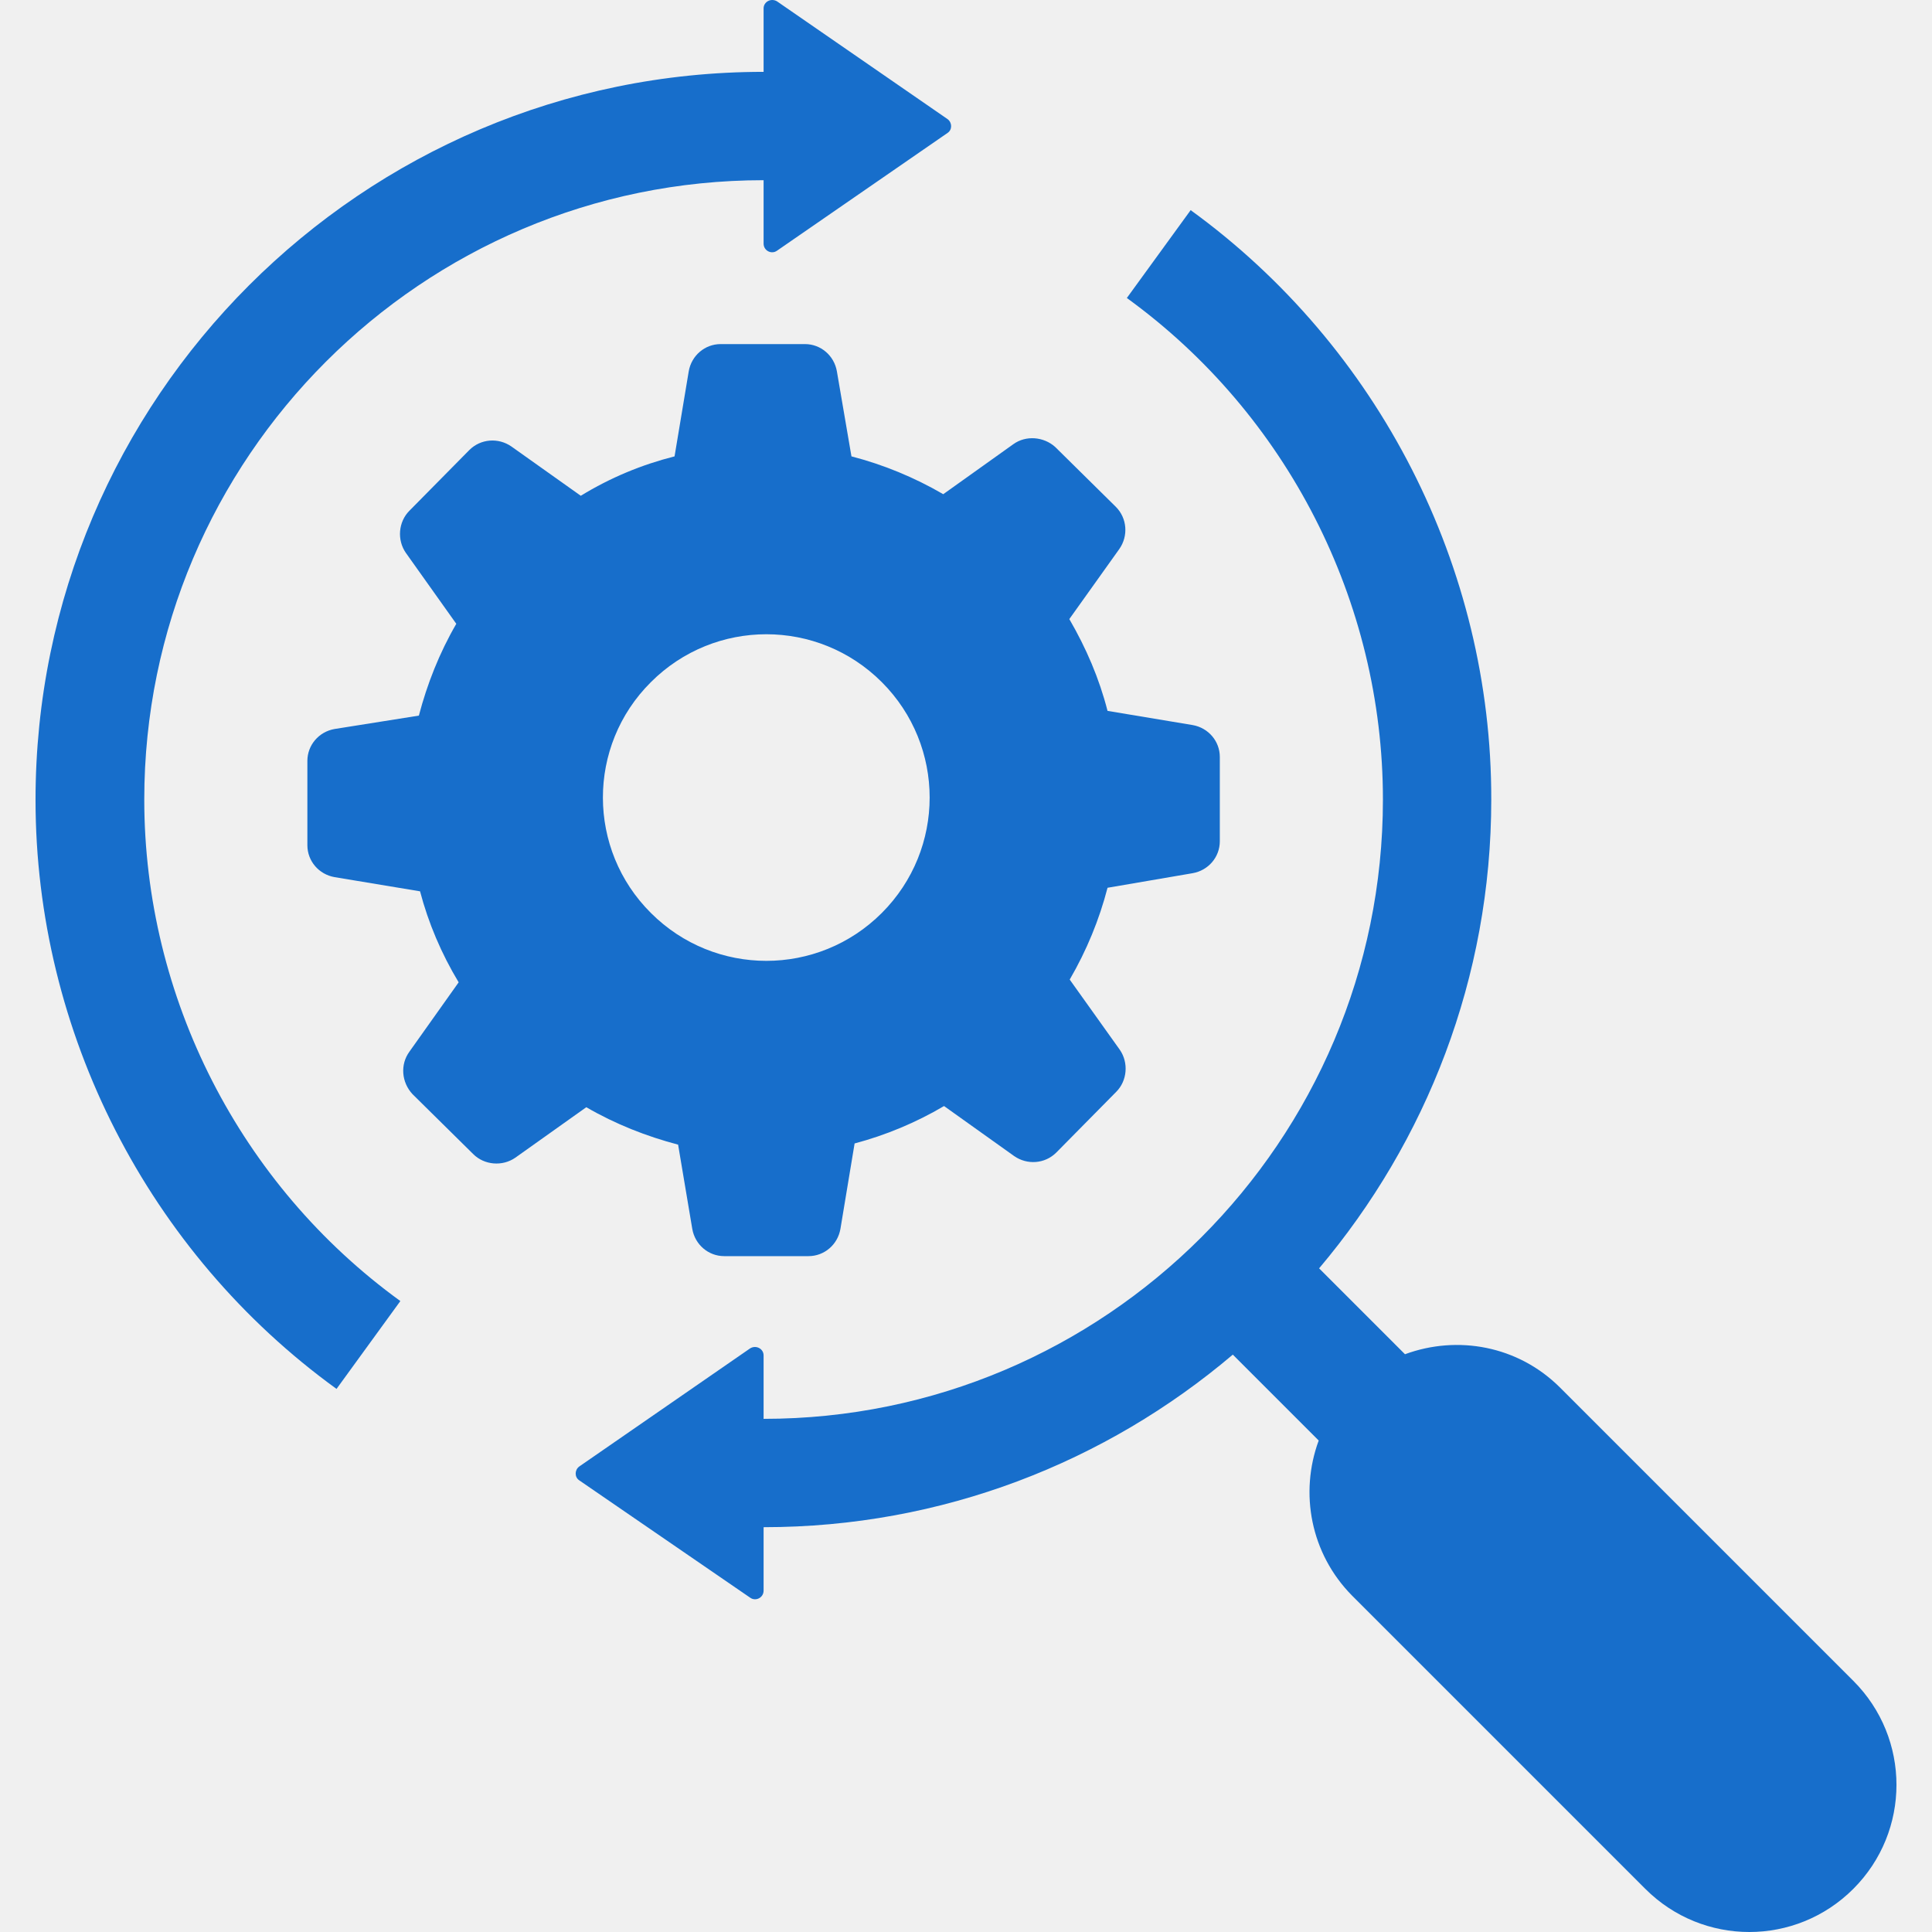
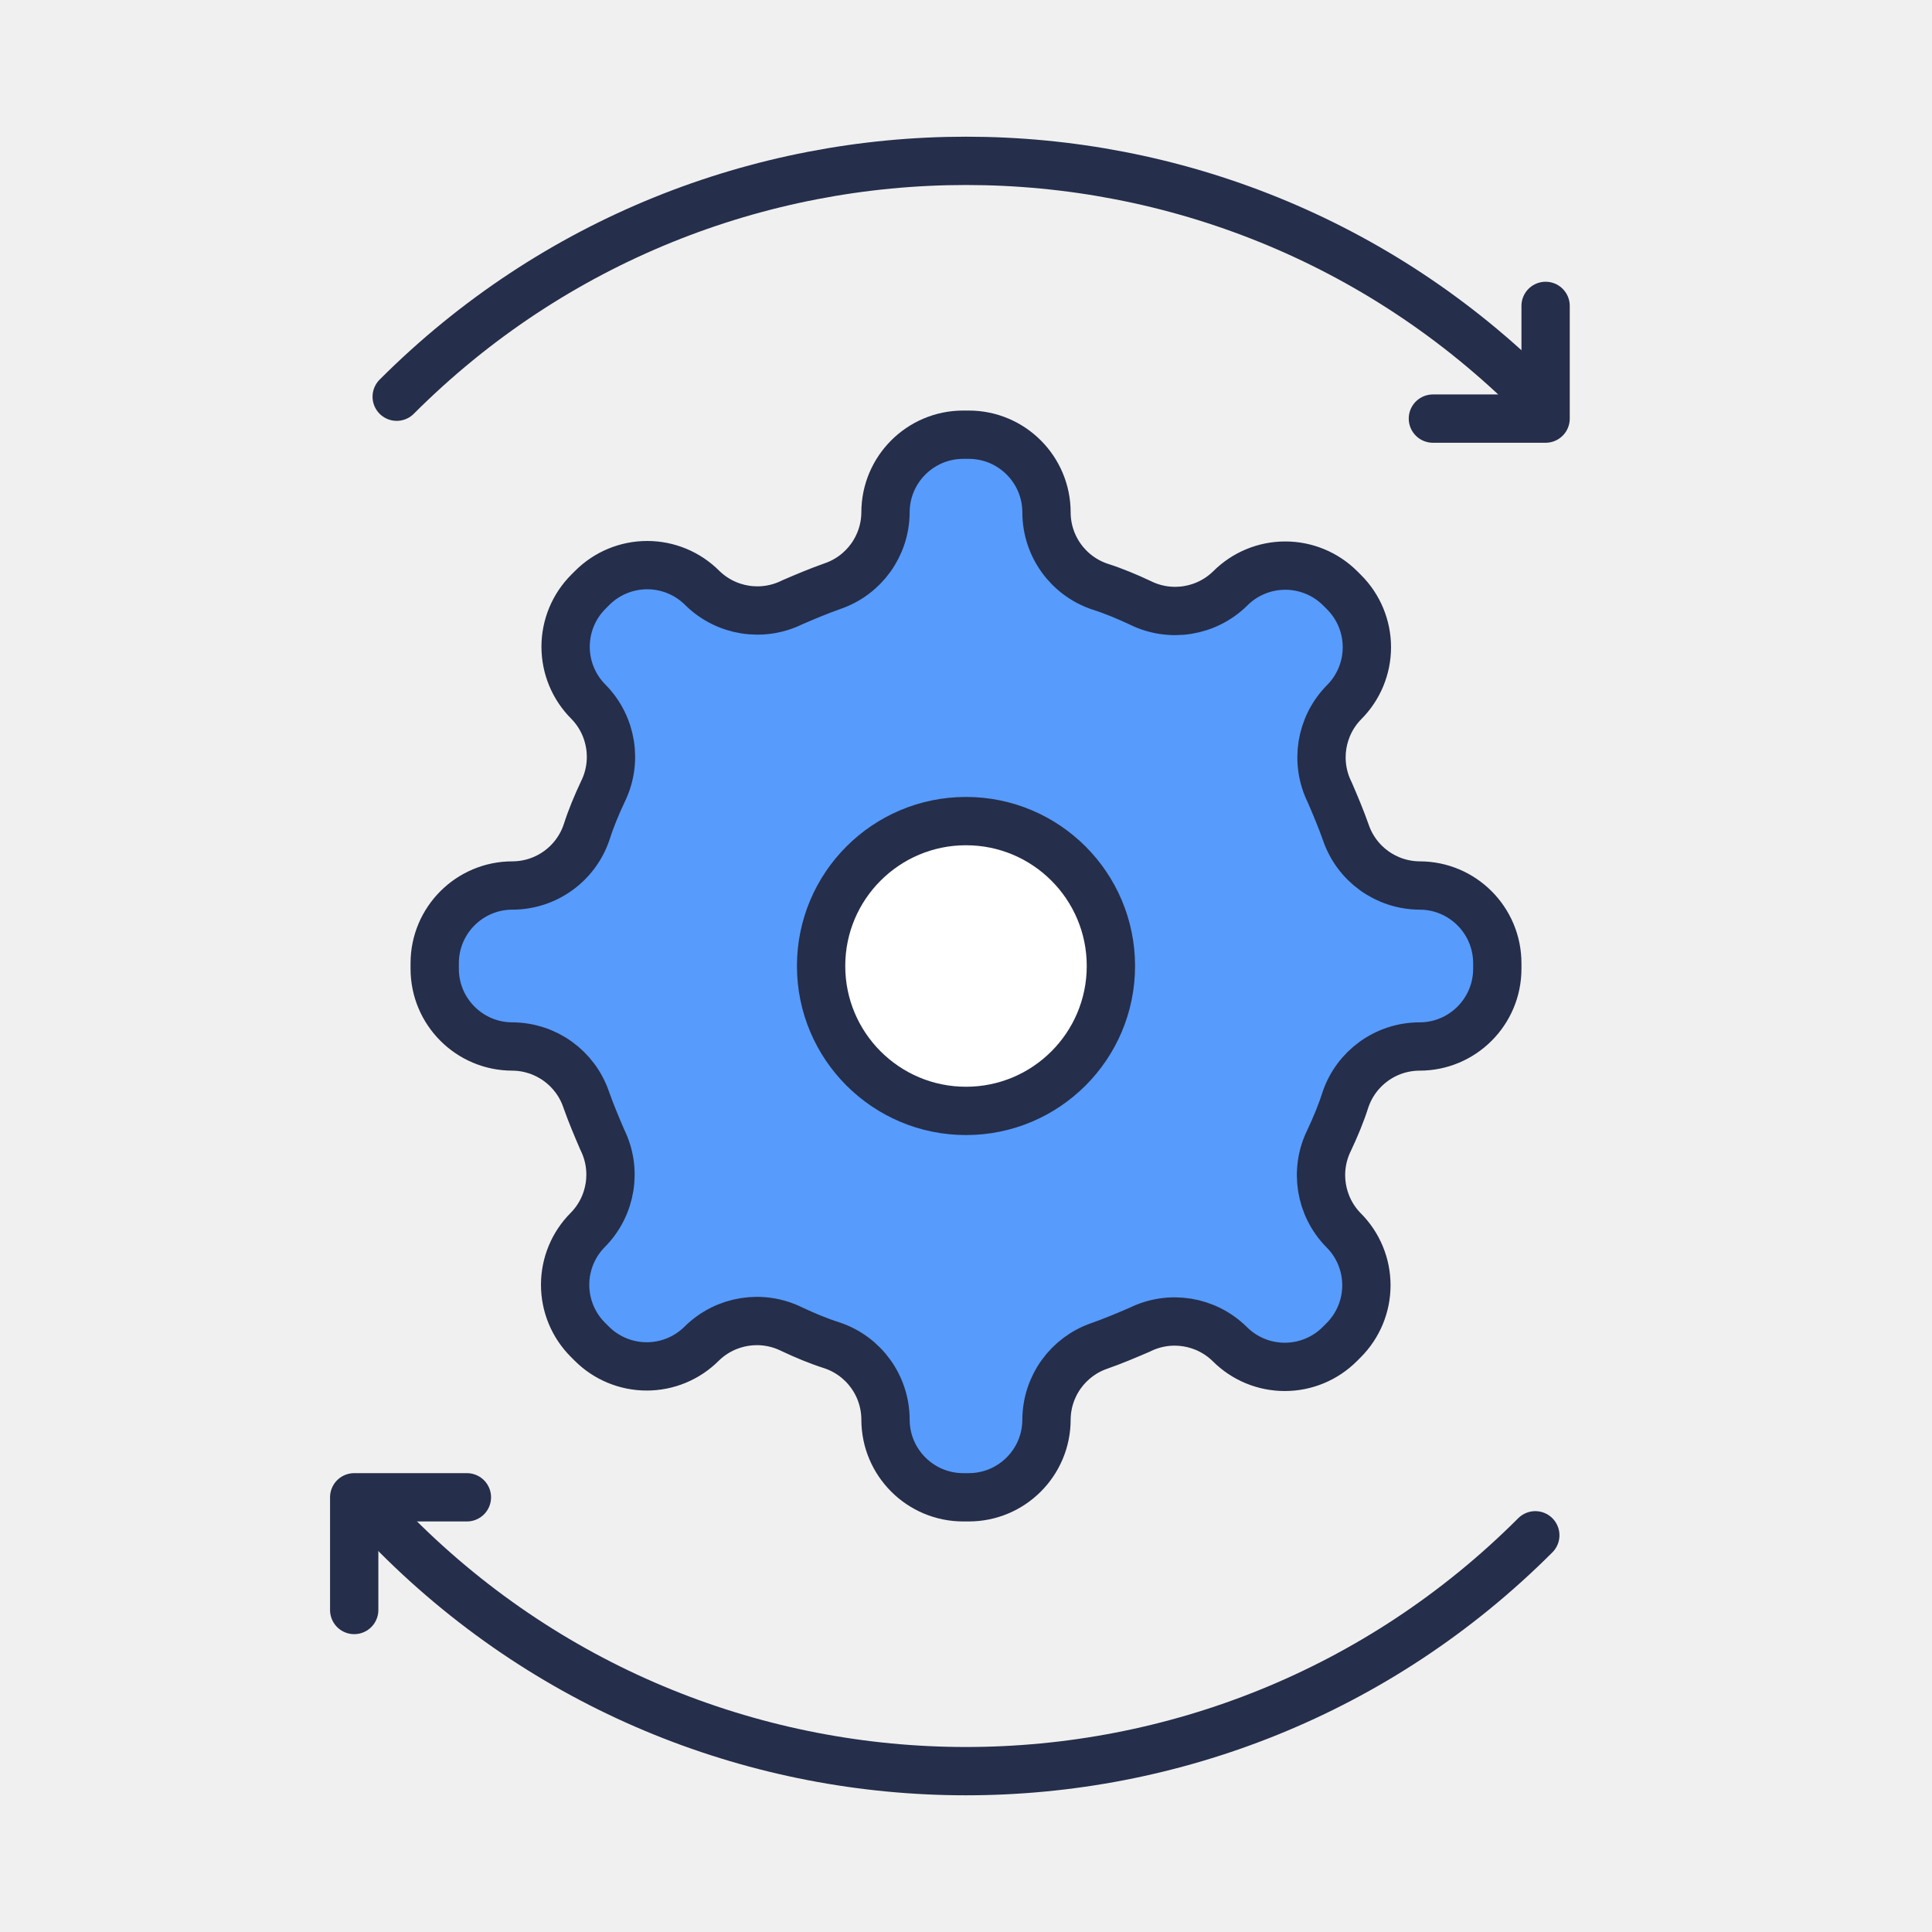
- <svg xmlns="http://www.w3.org/2000/svg" version="1.1" id="Layer_1" x="0px" y="0px" viewBox="0 0 490.388 490.388" style="enable-background:new 0 0 490.388 490.388;" xml:space="preserve" width="512px" height="512px">
-   <g>
-     <g>
-       <g>
-         <path d="M36.619,202.938c0-86.7,70.5-157.2,157.2-157.2v16.1c0,1.8,2,2.8,3.4,1.8l43.3-29.9c1.2-0.8,1.2-2.6,0-3.5l-43.3-29.9     c-1.5-0.9-3.4,0.1-3.4,1.8v16.1c-101.9,0-184.8,82.9-184.8,184.8c0,58.9,28.6,114.9,76.4,149.5l16.2-22.3     C60.919,300.738,36.619,253.138,36.619,202.938z" fill="#176ecb" />
-         <path d="M470.419,426.638l-74.4-74.4c-10.7-10.7-26.1-13.4-39.4-8.5l-21.8-21.8c27.2-32.2,43.7-73.7,43.7-119     c0.1-58.9-28.5-114.9-76.3-149.6l-16.2,22.3c40.7,29.5,65,77.1,65,127.3c0,86.7-70.5,157.2-157.2,157.2v-16.1     c0-1.7-1.9-2.7-3.4-1.8l-43.4,30c-1.2,0.9-1.2,2.7,0,3.5l43.4,29.8c1.4,1,3.4,0,3.4-1.8v-16.1c45.4,0,86.9-16.5,119.1-43.8     l21.8,21.8c-4.9,13.3-2.1,28.7,8.5,39.4l74.4,74.4c14.6,14.6,38.2,14.6,52.8,0C485.019,464.838,485.019,441.238,470.419,426.638z     " fill="#176ecb" />
-         <path d="M172.119,290.538l3.6,21.4c0.7,4,4.1,6.9,8.1,6.9h10.7h10.7c4,0,7.4-2.9,8.1-6.9l3.6-21.7c7.9-2.1,15.6-5.3,22.7-9.5     l17.8,12.7c3.3,2.3,7.8,2,10.7-0.9l7.6-7.7l7.6-7.7c2.8-2.8,3.2-7.4,0.9-10.7l-12.7-17.8c4.3-7.4,7.5-15.2,9.6-23.3l21.6-3.7     c4-0.7,6.9-4.1,6.9-8.1v-10.7v-10.7c0-4-2.9-7.4-6.9-8.1l-21.6-3.6c-2.1-8.2-5.4-15.9-9.7-23.3l12.7-17.8c2.3-3.3,2-7.8-0.9-10.7     l-7.7-7.6l-7.7-7.6c-2.9-2.6-7.4-3-10.6-0.7l-17.8,12.7c-7.4-4.3-15.2-7.5-23.3-9.6l-3.7-21.6c-0.7-4-4.1-6.9-8.1-6.9h-10.7     h-10.7c-4,0-7.4,2.9-8.1,6.9l-3.6,21.6c-8.3,2.1-16.3,5.4-23.8,10l-17.6-12.5c-3.3-2.3-7.8-2-10.7,0.9l-7.6,7.7l-7.6,7.7     c-2.8,2.8-3.2,7.4-0.9,10.7l12.8,18c-4.3,7.4-7.4,15.3-9.5,23.3l-21.4,3.4c-4,0.7-6.9,4.1-6.9,8.1v10.7v10.7c0,4,2.9,7.4,6.9,8.1     l21.7,3.6c2.1,8,5.4,15.8,9.8,23.1l-12.5,17.6c-2.4,3.3-2,7.8,0.8,10.8l7.7,7.6l7.7,7.6c2.8,2.8,7.4,3.2,10.7,0.9l18-12.8     C156.219,285.338,164.119,288.438,172.119,290.538z M165.219,173.138c16.2-16.2,42.4-16.2,58.6,0c16.2,16.2,16.2,42.4,0,58.6     c-16.2,16.2-42.4,16.2-58.6,0C149.019,215.638,148.919,189.338,165.219,173.138z" fill="#176ecb" />
-       </g>
-     </g>
-   </g>
-   <g>
- </g>
-   <g>
- </g>
-   <g>
- </g>
-   <g>
- </g>
-   <g>
- </g>
-   <g>
- </g>
-   <g>
- </g>
-   <g>
- </g>
-   <g>
- </g>
-   <g>
- </g>
-   <g>
- </g>
-   <g>
- </g>
-   <g>
- </g>
-   <g>
- </g>
-   <g>
- </g>
+ <svg xmlns="http://www.w3.org/2000/svg" id="Layer_1" data-name="Layer 1" viewBox="0 0 120 120">
+   <defs>
+     <style>.cls-1{fill:#579bfc;}.cls-1,.cls-2,.cls-3{stroke:#252e4a;stroke-linecap:round;stroke-linejoin:round;stroke-width:3px;}.cls-2{fill:#fff;}.cls-3{fill:none;}</style>
+   </defs>
+   <path class="cls-1" d="M93,60.17v-.34A4.83,4.83,0,0,0,88.17,55h0a4.87,4.87,0,0,1-4.58-3.3c-.3-.85-.65-1.68-1-2.49a4.88,4.88,0,0,1,.89-5.59h0a4.83,4.83,0,0,0,0-6.84l-.23-.23a4.83,4.83,0,0,0-6.84,0h0a4.88,4.88,0,0,1-5.59.89c-.81-.38-1.64-.73-2.49-1A4.87,4.87,0,0,1,65,31.83h0A4.83,4.83,0,0,0,60.17,27h-.34A4.83,4.83,0,0,0,55,31.83h0a4.87,4.87,0,0,1-3.3,4.58c-.85.3-1.68.65-2.49,1a4.88,4.88,0,0,1-5.59-.89h0a4.83,4.83,0,0,0-6.84,0l-.23.23a4.83,4.83,0,0,0,0,6.84h0a4.88,4.88,0,0,1,.89,5.59c-.38.81-.73,1.64-1,2.49A4.87,4.87,0,0,1,31.83,55h0A4.83,4.83,0,0,0,27,59.83v.34A4.83,4.83,0,0,0,31.83,65h0a4.87,4.87,0,0,1,4.58,3.3c.3.85.65,1.68,1,2.49a4.88,4.88,0,0,1-.89,5.59h0a4.83,4.83,0,0,0,0,6.84l.23.23a4.83,4.83,0,0,0,6.84,0h0a4.88,4.88,0,0,1,5.59-.89c.81.38,1.64.73,2.49,1A4.87,4.87,0,0,1,55,88.17h0A4.83,4.83,0,0,0,59.83,93h.34A4.83,4.83,0,0,0,65,88.17h0a4.87,4.87,0,0,1,3.3-4.58c.85-.3,1.68-.65,2.49-1a4.88,4.88,0,0,1,5.59.89h0a4.83,4.83,0,0,0,6.84,0l.23-.23a4.83,4.83,0,0,0,0-6.84h0a4.88,4.88,0,0,1-.89-5.59c.38-.81.73-1.64,1-2.49A4.87,4.87,0,0,1,88.17,65h0A4.83,4.83,0,0,0,93,60.17Z" />
+   <circle class="cls-2" cx="60" cy="60" r="9" />
+   <path class="cls-3" d="M24.64,24.64a50,50,0,0,1,70.72,0" />
+   <path class="cls-3" d="M95.36,95.36a50,50,0,0,1-70.72,0" />
+   <polyline class="cls-3" points="89 26 96 26 96 19" />
+   <polyline class="cls-3" points="29 93 22 93 22 100" />
</svg>
